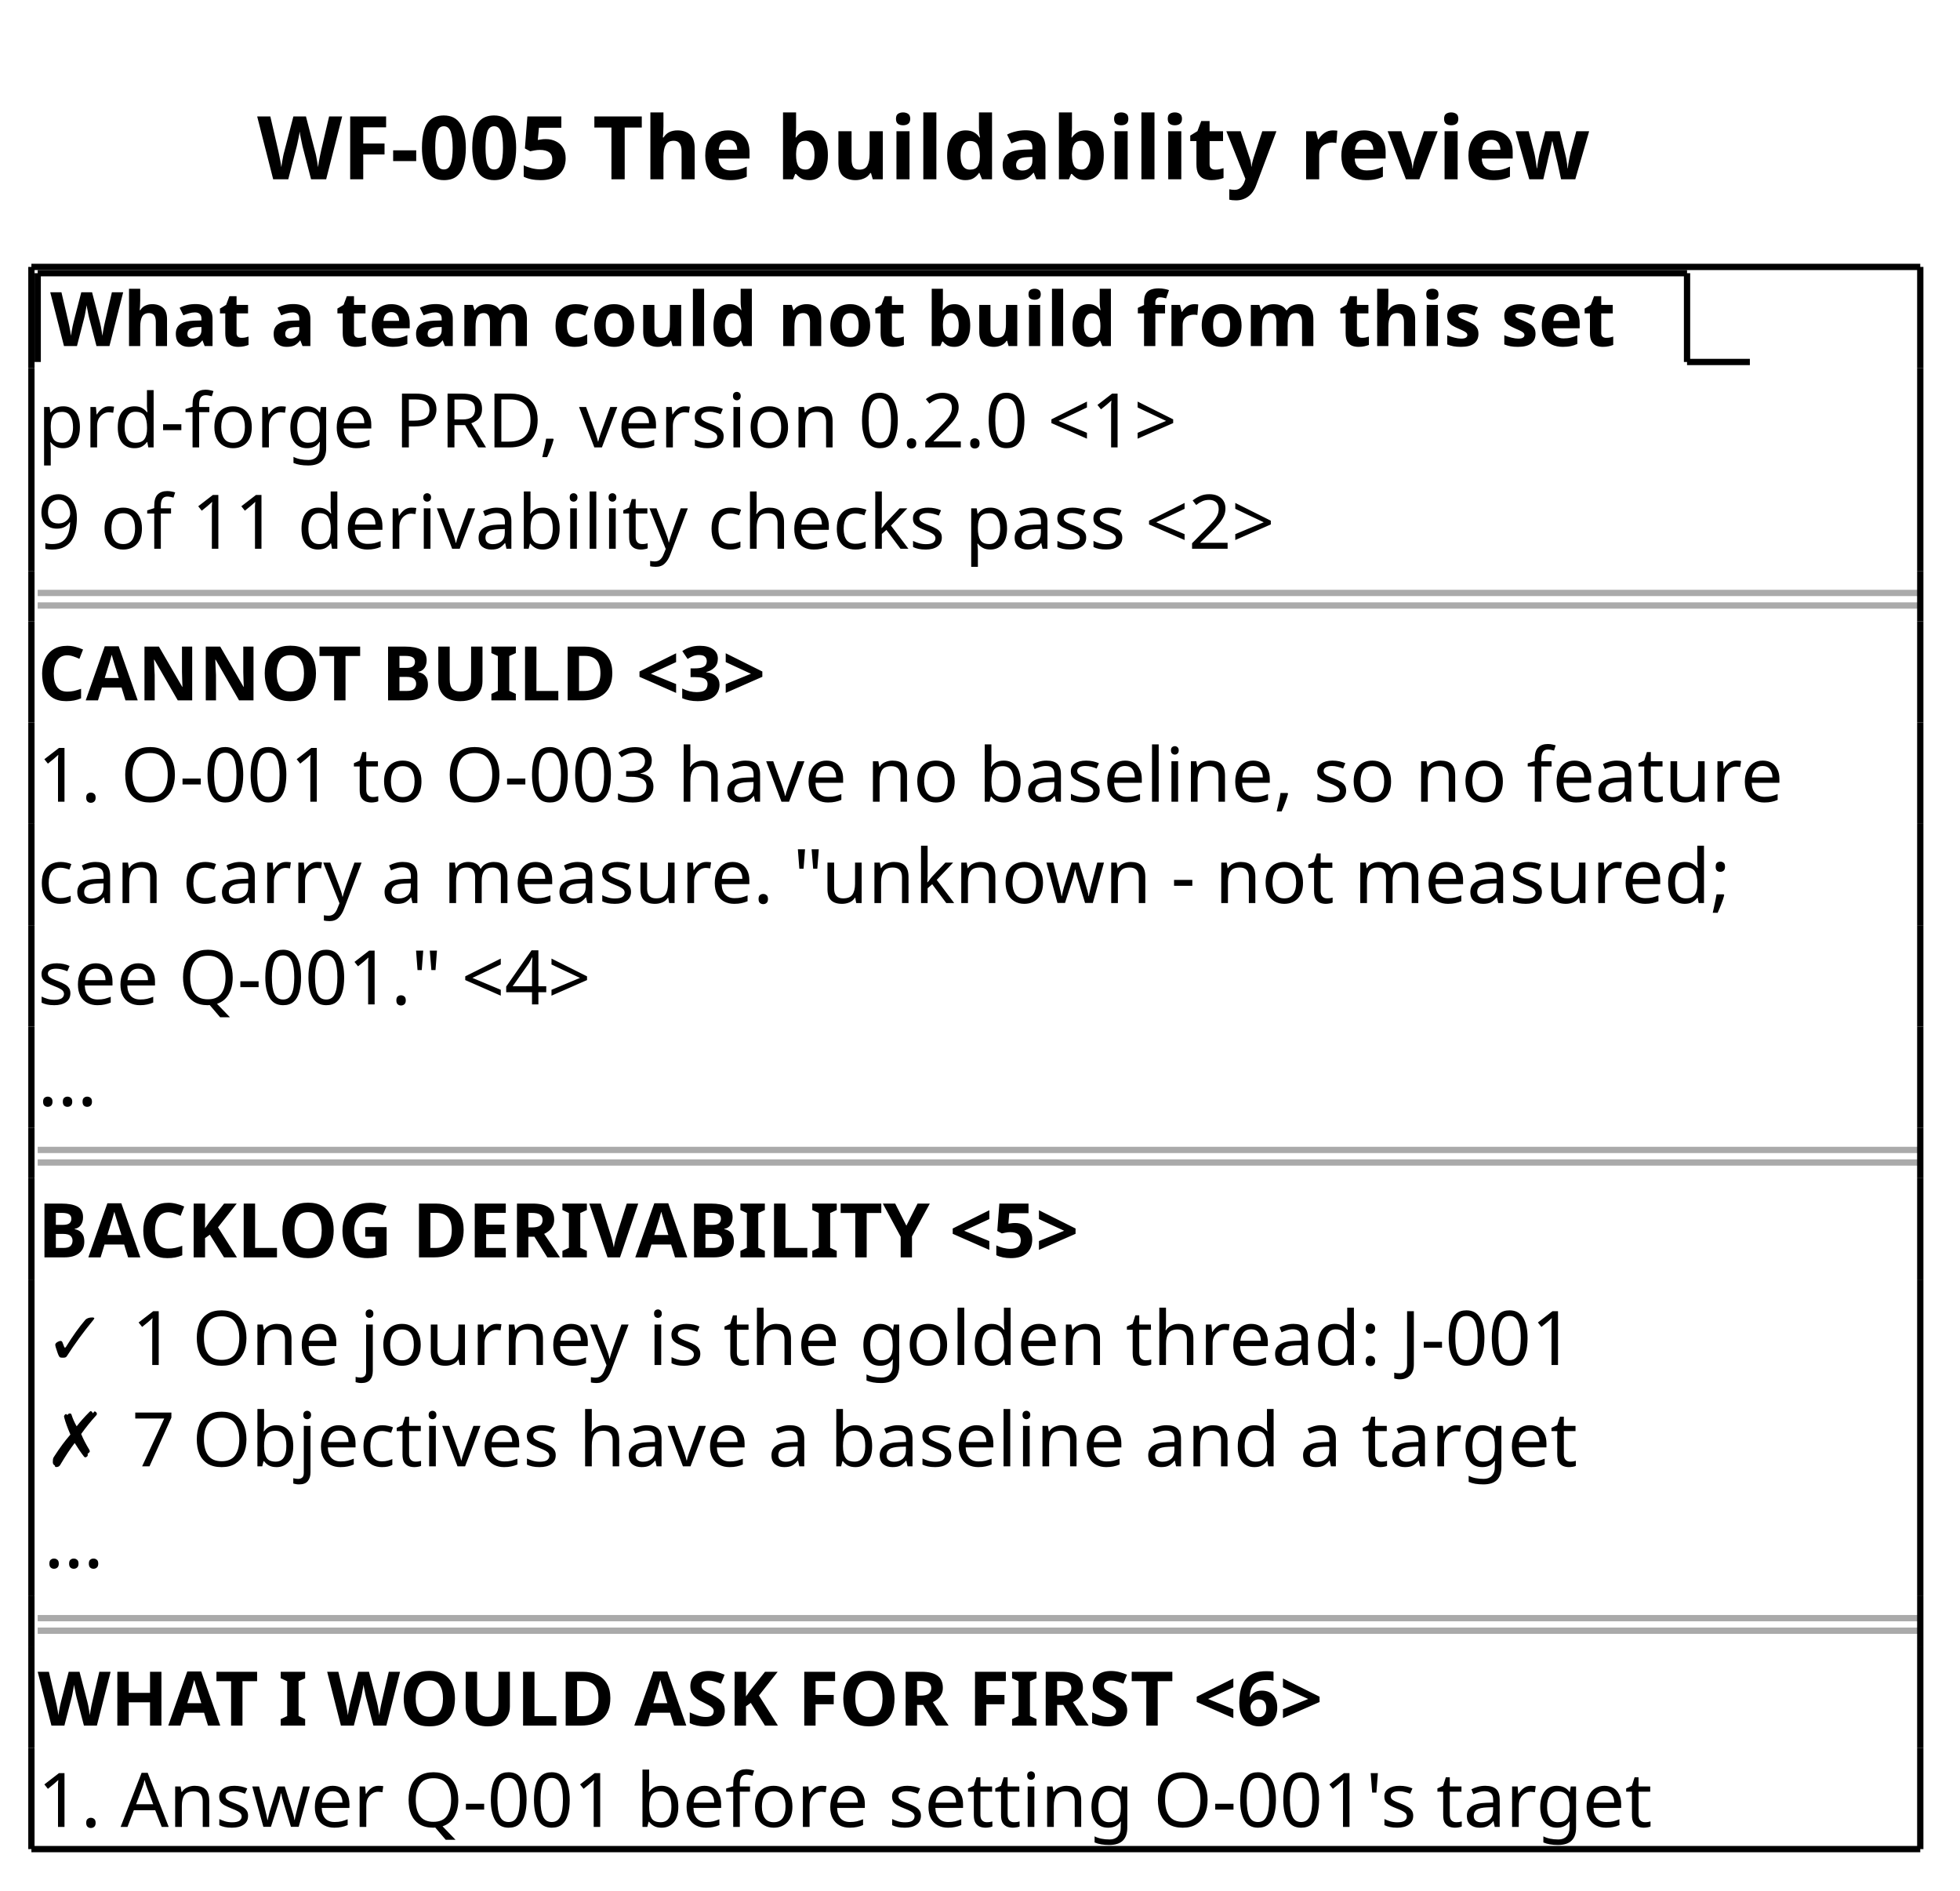
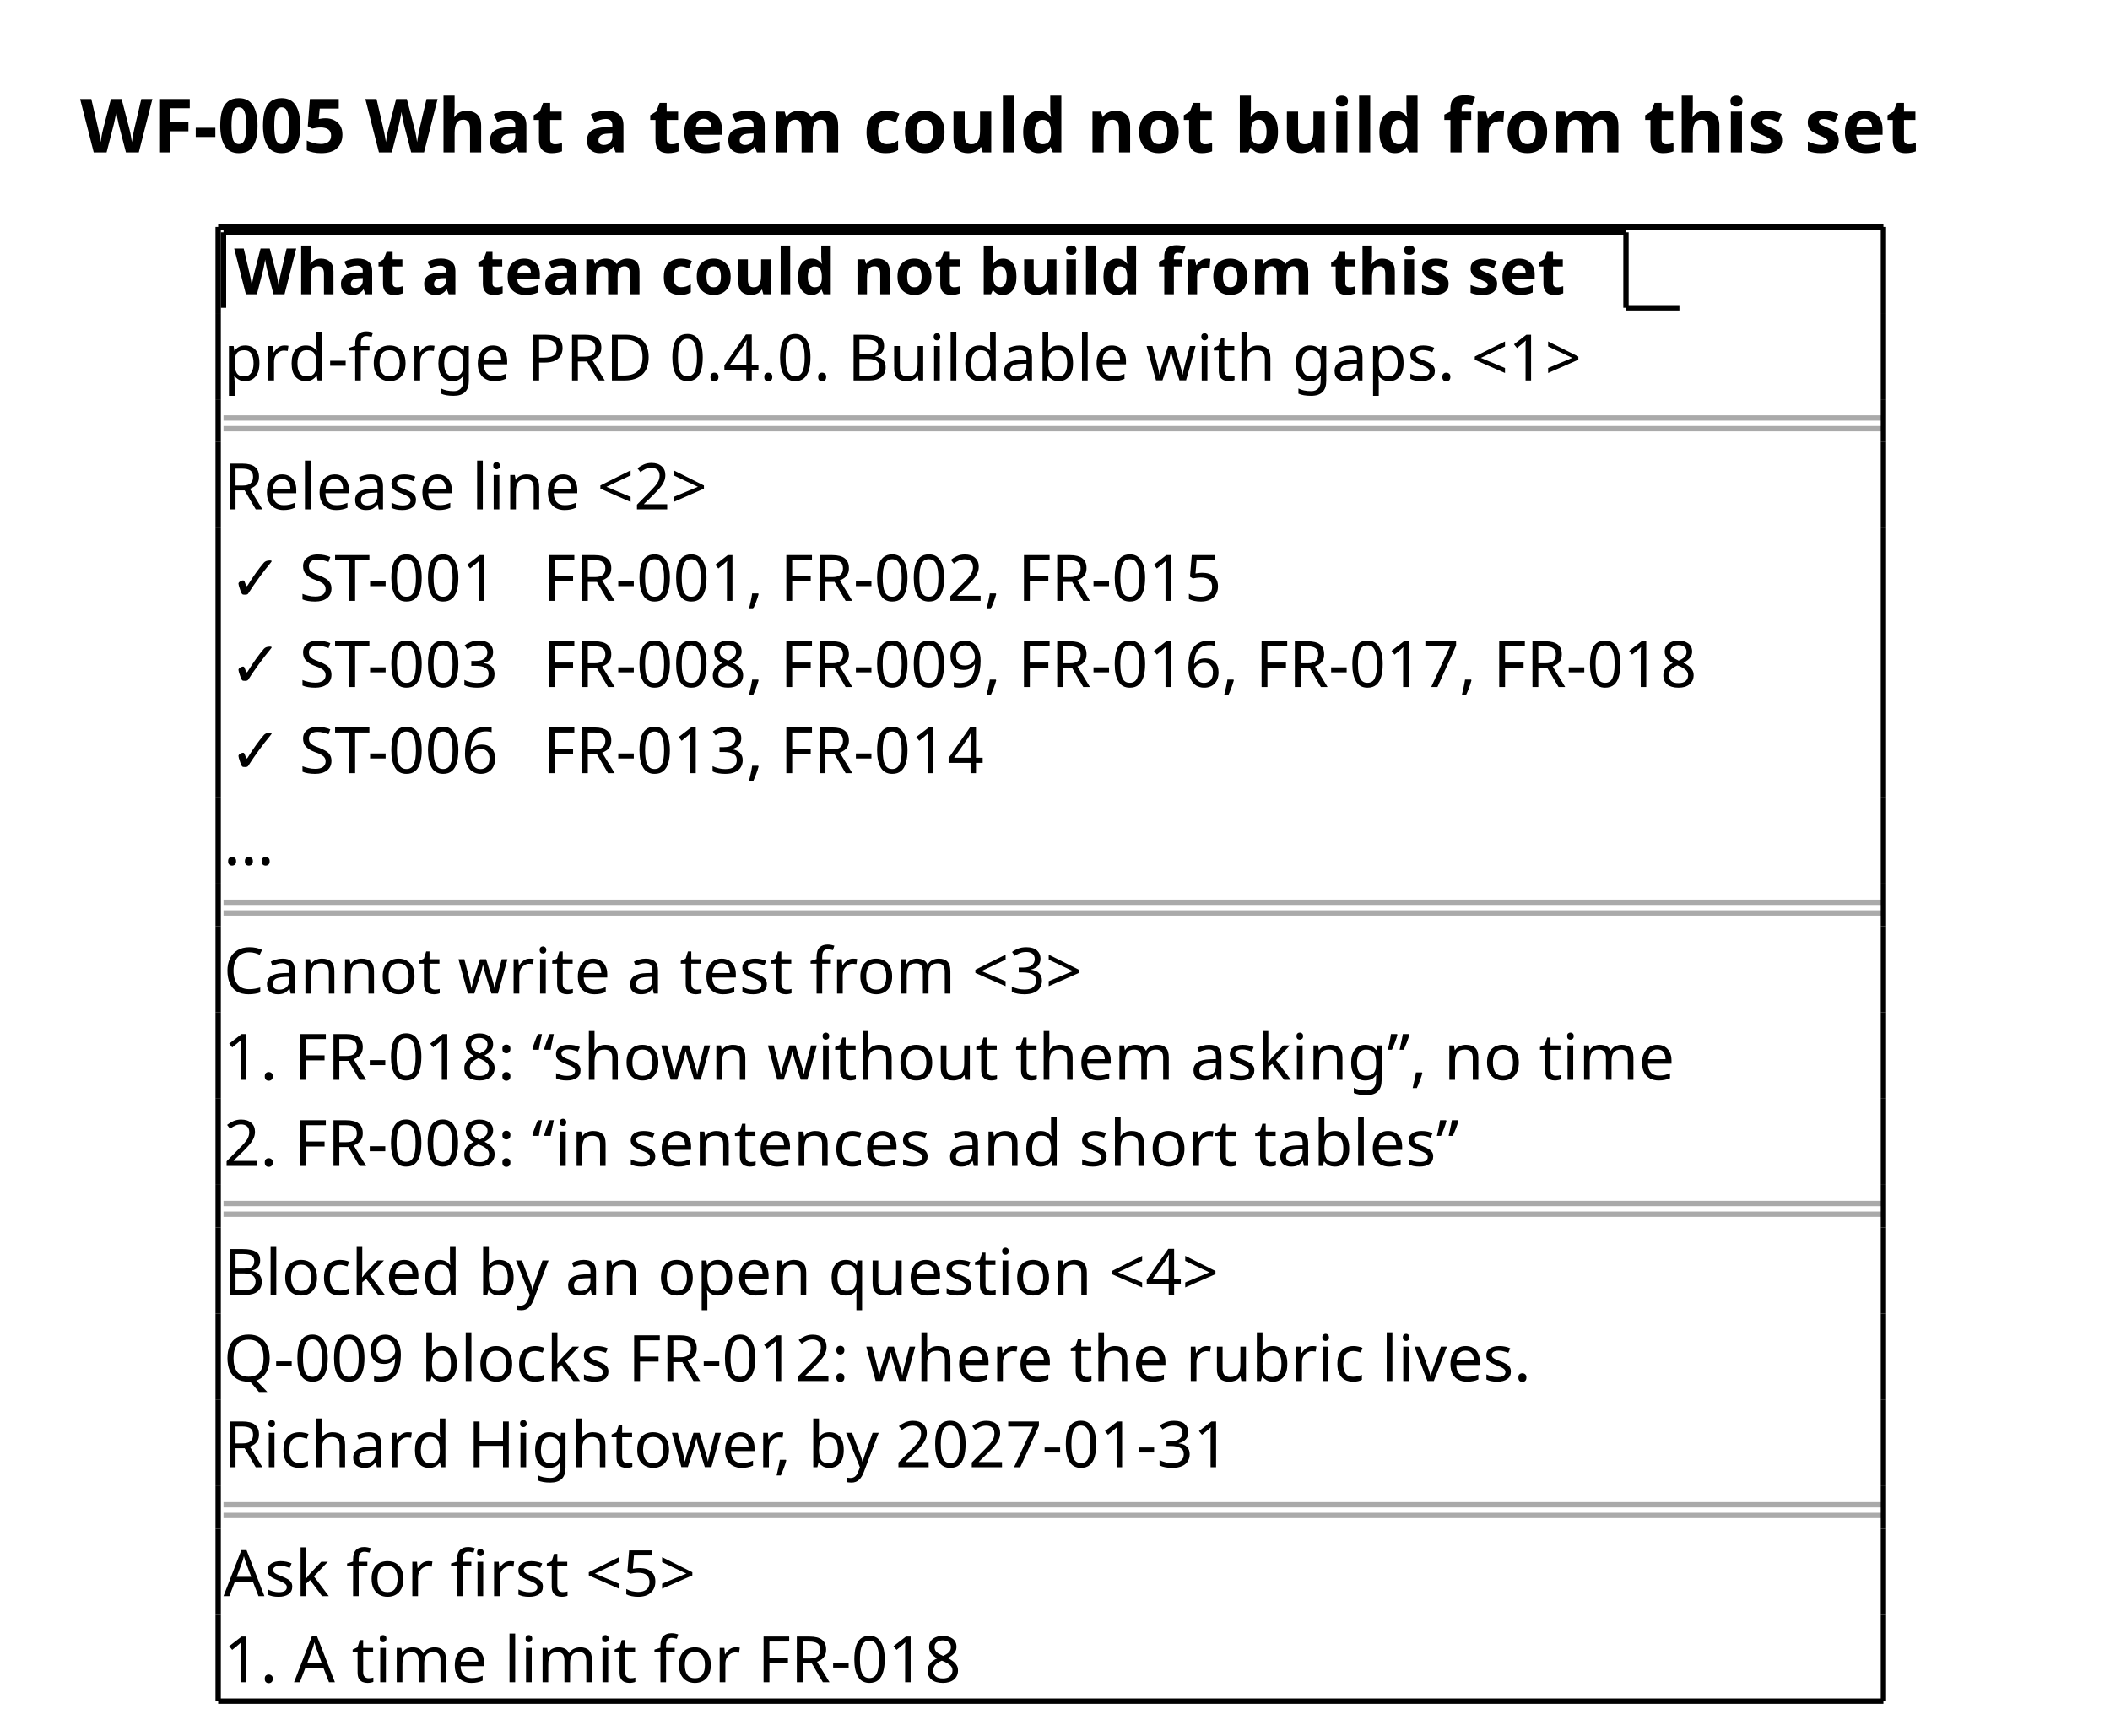
- <svg xmlns="http://www.w3.org/2000/svg" contentStyleType="text/css" data-diagram-type="SALT" height="301px" preserveAspectRatio="none" style="width:312px;height:301px;background:#FFFFFF;" version="1.1" viewBox="0 0 312 301" width="312px" zoomAndPan="magnify">
+ <svg xmlns="http://www.w3.org/2000/svg" contentStyleType="text/css" data-diagram-type="SALT" height="325px" preserveAspectRatio="none" style="width:395px;height:325px;background:#FFFFFF;" version="1.1" viewBox="0 0 395 325" width="395px" zoomAndPan="magnify">
  <defs />
  <g>
    <g class="title" data-source-line="1">
-       <text fill="#000000" font-family="sans-serif" font-size="14" font-weight="bold" lengthAdjust="spacing" textLength="227.801" x="40.938" y="28.535">WF-005 The buildability review</text>
+       <text fill="#000000" font-family="sans-serif" font-size="14" font-weight="bold" lengthAdjust="spacing" textLength="362.428" x="15" y="28.535">WF-005 What a team could not build from this set</text>
    </g>
-     <text fill="#000000" font-family="sans-serif" font-size="12" font-weight="bold" lengthAdjust="spacing" textLength="257.549" x="8" y="55.09">What a team could not build from this set</text>
-     <line style="stroke:#000000;stroke-width:1;" x1="6" x2="6" y1="43.488" y2="57.621" />
-     <line style="stroke:#000000;stroke-width:1;" x1="6" x2="268.549" y1="43.488" y2="43.488" />
-     <line style="stroke:#000000;stroke-width:1;" x1="268.549" x2="268.549" y1="43.488" y2="57.621" />
-     <line style="stroke:#000000;stroke-width:1;" x1="268.549" x2="278.549" y1="57.621" y2="57.621" />
-     <text fill="#000000" font-family="sans-serif" font-size="12" lengthAdjust="spacing" textLength="199.248" x="6" y="71.223">prd-forge PRD, version 0.2.0 &lt;1&gt;</text>
-     <text fill="#000000" font-family="sans-serif" font-size="12" lengthAdjust="spacing" textLength="214.137" x="6" y="87.356">9 of 11 derivability checks pass &lt;2&gt;</text>
-     <line style="stroke:#AAAAAA;stroke-width:1;" x1="6" x2="305.676" y1="94.387" y2="94.387" />
-     <line style="stroke:#AAAAAA;stroke-width:1;" x1="6" x2="305.676" y1="96.387" y2="96.387" />
-     <text fill="#000000" font-family="sans-serif" font-size="12" font-weight="bold" lengthAdjust="spacing" textLength="125.772" x="6" y="111.488">CANNOT BUILD &lt;3&gt;</text>
-     <text fill="#000000" font-family="sans-serif" font-size="12" lengthAdjust="spacing" textLength="298.676" x="6" y="127.621">1. O-001 to O-003 have no baseline, so no feature</text>
-     <text fill="#000000" font-family="sans-serif" font-size="12" lengthAdjust="spacing" textLength="280.94" x="6" y="143.754">can carry a measure. "unknown - not measured;</text>
-     <text fill="#000000" font-family="sans-serif" font-size="12" lengthAdjust="spacing" textLength="101.057" x="6" y="159.887">see Q-001." &lt;4&gt;</text>
-     <text fill="#000000" font-family="sans-serif" font-size="12" lengthAdjust="spacing" textLength="12" x="6" y="176.019">…</text>
-     <line style="stroke:#AAAAAA;stroke-width:1;" x1="6" x2="305.676" y1="183.051" y2="183.051" />
-     <line style="stroke:#AAAAAA;stroke-width:1;" x1="6" x2="305.676" y1="185.051" y2="185.051" />
-     <text fill="#000000" font-family="sans-serif" font-size="12" font-weight="bold" lengthAdjust="spacing" textLength="179.397" x="6" y="200.152">BACKLOG DERIVABILITY &lt;5&gt;</text>
-     <text fill="#000000" font-family="sans-serif" font-size="12" lengthAdjust="spacing" textLength="9.17" x="7" y="217.285">✓</text>
-     <text fill="#000000" font-family="sans-serif" font-size="12" lengthAdjust="spacing" textLength="7.588" x="21" y="217.285">1</text>
-     <text fill="#000000" font-family="sans-serif" font-size="12" lengthAdjust="spacing" textLength="233.18" x="30.588" y="217.285">One journey is the golden thread: J-001</text>
-     <text fill="#000000" font-family="sans-serif" font-size="12" lengthAdjust="spacing" textLength="6.85" x="7" y="233.418">✗</text>
-     <text fill="#000000" font-family="sans-serif" font-size="12" lengthAdjust="spacing" textLength="7.588" x="21" y="233.418">7</text>
-     <text fill="#000000" font-family="sans-serif" font-size="12" lengthAdjust="spacing" textLength="227.695" x="30.588" y="233.418">Objectives have a baseline and a target</text>
-     <text fill="#000000" font-family="sans-serif" font-size="12" lengthAdjust="spacing" textLength="12" x="7" y="249.551">…</text>
-     <line style="stroke:#AAAAAA;stroke-width:1;" x1="6" x2="305.676" y1="257.582" y2="257.582" />
-     <line style="stroke:#AAAAAA;stroke-width:1;" x1="6" x2="305.676" y1="259.582" y2="259.582" />
-     <text fill="#000000" font-family="sans-serif" font-size="12" font-weight="bold" lengthAdjust="spacing" textLength="221.637" x="6" y="274.684">WHAT I WOULD ASK FOR FIRST &lt;6&gt;</text>
-     <text fill="#000000" font-family="sans-serif" font-size="12" lengthAdjust="spacing" textLength="276.252" x="6" y="290.816">1. Answer Q-001 before setting O-001's target</text>
-     <line style="stroke:#000000;stroke-width:1;" x1="5" x2="305.676" y1="42.488" y2="42.488" />
-     <line style="stroke:#000000;stroke-width:1;" x1="5" x2="305.676" y1="294.348" y2="294.348" />
-     <line style="stroke:#000000;stroke-width:1;" x1="5" x2="5" y1="42.488" y2="58.621" />
-     <line style="stroke:#000000;stroke-width:1;" x1="305.676" x2="305.676" y1="42.488" y2="58.621" />
-     <line style="stroke:#000000;stroke-width:1;" x1="5" x2="5" y1="203.684" y2="254.082" />
-     <line style="stroke:#000000;stroke-width:1;" x1="305.676" x2="305.676" y1="203.684" y2="254.082" />
-     <line style="stroke:#000000;stroke-width:1;" x1="5" x2="5" y1="147.285" y2="163.418" />
-     <line style="stroke:#000000;stroke-width:1;" x1="305.676" x2="305.676" y1="147.285" y2="163.418" />
-     <line style="stroke:#000000;stroke-width:1;" x1="5" x2="5" y1="90.887" y2="98.887" />
-     <line style="stroke:#000000;stroke-width:1;" x1="305.676" x2="305.676" y1="90.887" y2="98.887" />
-     <line style="stroke:#000000;stroke-width:1;" x1="5" x2="5" y1="278.215" y2="294.348" />
-     <line style="stroke:#000000;stroke-width:1;" x1="305.676" x2="305.676" y1="278.215" y2="294.348" />
-     <line style="stroke:#000000;stroke-width:1;" x1="5" x2="5" y1="187.551" y2="203.684" />
-     <line style="stroke:#000000;stroke-width:1;" x1="305.676" x2="305.676" y1="187.551" y2="203.684" />
-     <line style="stroke:#000000;stroke-width:1;" x1="5" x2="5" y1="131.152" y2="147.285" />
-     <line style="stroke:#000000;stroke-width:1;" x1="305.676" x2="305.676" y1="131.152" y2="147.285" />
-     <line style="stroke:#000000;stroke-width:1;" x1="5" x2="5" y1="74.754" y2="90.887" />
-     <line style="stroke:#000000;stroke-width:1;" x1="305.676" x2="305.676" y1="74.754" y2="90.887" />
-     <line style="stroke:#000000;stroke-width:1;" x1="5" x2="5" y1="262.082" y2="278.215" />
-     <line style="stroke:#000000;stroke-width:1;" x1="305.676" x2="305.676" y1="262.082" y2="278.215" />
-     <line style="stroke:#000000;stroke-width:1;" x1="5" x2="5" y1="179.551" y2="187.551" />
-     <line style="stroke:#000000;stroke-width:1;" x1="305.676" x2="305.676" y1="179.551" y2="187.551" />
-     <line style="stroke:#000000;stroke-width:1;" x1="5" x2="5" y1="115.019" y2="131.152" />
-     <line style="stroke:#000000;stroke-width:1;" x1="305.676" x2="305.676" y1="115.019" y2="131.152" />
-     <line style="stroke:#000000;stroke-width:1;" x1="5" x2="5" y1="58.621" y2="74.754" />
-     <line style="stroke:#000000;stroke-width:1;" x1="305.676" x2="305.676" y1="58.621" y2="74.754" />
-     <line style="stroke:#000000;stroke-width:1;" x1="5" x2="5" y1="254.082" y2="262.082" />
-     <line style="stroke:#000000;stroke-width:1;" x1="305.676" x2="305.676" y1="254.082" y2="262.082" />
-     <line style="stroke:#000000;stroke-width:1;" x1="5" x2="5" y1="163.418" y2="179.551" />
-     <line style="stroke:#000000;stroke-width:1;" x1="305.676" x2="305.676" y1="163.418" y2="179.551" />
-     <line style="stroke:#000000;stroke-width:1;" x1="5" x2="5" y1="98.887" y2="115.019" />
-     <line style="stroke:#000000;stroke-width:1;" x1="305.676" x2="305.676" y1="98.887" y2="115.019" />
+     <text fill="#000000" font-family="sans-serif" font-size="12" font-weight="bold" lengthAdjust="spacing" textLength="257.549" x="43.843" y="55.09">What a team could not build from this set</text>
+     <line style="stroke:#000000;stroke-width:1;" x1="41.843" x2="41.843" y1="43.488" y2="57.621" />
+     <line style="stroke:#000000;stroke-width:1;" x1="41.843" x2="304.392" y1="43.488" y2="43.488" />
+     <line style="stroke:#000000;stroke-width:1;" x1="304.392" x2="304.392" y1="43.488" y2="57.621" />
+     <line style="stroke:#000000;stroke-width:1;" x1="304.392" x2="314.392" y1="57.621" y2="57.621" />
+     <text fill="#000000" font-family="sans-serif" font-size="12" lengthAdjust="spacing" textLength="274.031" x="41.843" y="71.223">prd-forge PRD 0.4.0. Buildable with gaps. &lt;1&gt;</text>
+     <line style="stroke:#AAAAAA;stroke-width:1;" x1="41.843" x2="352.585" y1="78.254" y2="78.254" />
+     <line style="stroke:#AAAAAA;stroke-width:1;" x1="41.843" x2="352.585" y1="80.254" y2="80.254" />
+     <text fill="#000000" font-family="sans-serif" font-size="12" lengthAdjust="spacing" textLength="99.188" x="41.843" y="95.356">Release line &lt;2&gt;</text>
+     <text fill="#000000" font-family="sans-serif" font-size="12" lengthAdjust="spacing" textLength="56.725" x="42.843" y="112.488">✓ ST-001</text>
+     <text fill="#000000" font-family="sans-serif" font-size="12" lengthAdjust="spacing" textLength="146.373" x="101.567" y="112.488">FR-001, FR-002, FR-015</text>
+     <text fill="#000000" font-family="sans-serif" font-size="12" lengthAdjust="spacing" textLength="56.725" x="42.843" y="128.621">✓ ST-003</text>
+     <text fill="#000000" font-family="sans-serif" font-size="12" lengthAdjust="spacing" textLength="249.018" x="101.567" y="128.621">FR-008, FR-009, FR-016, FR-017, FR-018</text>
+     <text fill="#000000" font-family="sans-serif" font-size="12" lengthAdjust="spacing" textLength="56.725" x="42.843" y="144.754">✓ ST-006</text>
+     <text fill="#000000" font-family="sans-serif" font-size="12" lengthAdjust="spacing" textLength="95.051" x="101.567" y="144.754">FR-013, FR-014</text>
+     <text fill="#000000" font-family="sans-serif" font-size="12" lengthAdjust="spacing" textLength="12" x="41.843" y="161.887">…</text>
+     <line style="stroke:#AAAAAA;stroke-width:1;" x1="41.843" x2="352.585" y1="168.918" y2="168.918" />
+     <line style="stroke:#AAAAAA;stroke-width:1;" x1="41.843" x2="352.585" y1="170.918" y2="170.918" />
+     <text fill="#000000" font-family="sans-serif" font-size="12" lengthAdjust="spacing" textLength="172.435" x="41.843" y="186.019">Cannot write a test from &lt;3&gt;</text>
+     <text fill="#000000" font-family="sans-serif" font-size="12" lengthAdjust="spacing" textLength="289.055" x="41.843" y="202.152">1. FR-018: “shown without them asking”, no time</text>
+     <text fill="#000000" font-family="sans-serif" font-size="12" lengthAdjust="spacing" textLength="246.867" x="41.843" y="218.285">2. FR-008: “in sentences and short tables”</text>
+     <line style="stroke:#AAAAAA;stroke-width:1;" x1="41.843" x2="352.585" y1="225.316" y2="225.316" />
+     <line style="stroke:#AAAAAA;stroke-width:1;" x1="41.843" x2="352.585" y1="227.316" y2="227.316" />
+     <text fill="#000000" font-family="sans-serif" font-size="12" lengthAdjust="spacing" textLength="198.322" x="41.843" y="242.418">Blocked by an open question &lt;4&gt;</text>
+     <text fill="#000000" font-family="sans-serif" font-size="12" lengthAdjust="spacing" textLength="264.785" x="41.843" y="258.551">Q-009 blocks FR-012: where the rubric lives.</text>
+     <text fill="#000000" font-family="sans-serif" font-size="12" lengthAdjust="spacing" textLength="207.258" x="41.843" y="274.684">Richard Hightower, by 2027-01-31</text>
+     <line style="stroke:#AAAAAA;stroke-width:1;" x1="41.843" x2="352.585" y1="281.715" y2="281.715" />
+     <line style="stroke:#AAAAAA;stroke-width:1;" x1="41.843" x2="352.585" y1="283.715" y2="283.715" />
+     <text fill="#000000" font-family="sans-serif" font-size="12" lengthAdjust="spacing" textLength="99.557" x="41.843" y="298.816">Ask for first &lt;5&gt;</text>
+     <text fill="#000000" font-family="sans-serif" font-size="12" lengthAdjust="spacing" textLength="151.014" x="41.843" y="314.949">1. A time limit for FR-018</text>
+     <line style="stroke:#000000;stroke-width:1;" x1="40.843" x2="352.585" y1="42.488" y2="42.488" />
+     <line style="stroke:#000000;stroke-width:1;" x1="40.843" x2="352.585" y1="318.481" y2="318.481" />
+     <line style="stroke:#000000;stroke-width:1;" x1="40.843" x2="40.843" y1="42.488" y2="58.621" />
+     <line style="stroke:#000000;stroke-width:1;" x1="352.585" x2="352.585" y1="42.488" y2="58.621" />
+     <line style="stroke:#000000;stroke-width:1;" x1="40.843" x2="40.843" y1="286.215" y2="302.348" />
+     <line style="stroke:#000000;stroke-width:1;" x1="352.585" x2="352.585" y1="286.215" y2="302.348" />
+     <line style="stroke:#000000;stroke-width:1;" x1="40.843" x2="40.843" y1="229.816" y2="245.949" />
+     <line style="stroke:#000000;stroke-width:1;" x1="352.585" x2="352.585" y1="229.816" y2="245.949" />
+     <line style="stroke:#000000;stroke-width:1;" x1="40.843" x2="40.843" y1="173.418" y2="189.551" />
+     <line style="stroke:#000000;stroke-width:1;" x1="352.585" x2="352.585" y1="173.418" y2="189.551" />
+     <line style="stroke:#000000;stroke-width:1;" x1="40.843" x2="40.843" y1="82.754" y2="98.887" />
+     <line style="stroke:#000000;stroke-width:1;" x1="352.585" x2="352.585" y1="82.754" y2="98.887" />
+     <line style="stroke:#000000;stroke-width:1;" x1="40.843" x2="40.843" y1="278.215" y2="286.215" />
+     <line style="stroke:#000000;stroke-width:1;" x1="352.585" x2="352.585" y1="278.215" y2="286.215" />
+     <line style="stroke:#000000;stroke-width:1;" x1="40.843" x2="40.843" y1="221.816" y2="229.816" />
+     <line style="stroke:#000000;stroke-width:1;" x1="352.585" x2="352.585" y1="221.816" y2="229.816" />
+     <line style="stroke:#000000;stroke-width:1;" x1="40.843" x2="40.843" y1="165.418" y2="173.418" />
+     <line style="stroke:#000000;stroke-width:1;" x1="352.585" x2="352.585" y1="165.418" y2="173.418" />
+     <line style="stroke:#000000;stroke-width:1;" x1="40.843" x2="40.843" y1="74.754" y2="82.754" />
+     <line style="stroke:#000000;stroke-width:1;" x1="352.585" x2="352.585" y1="74.754" y2="82.754" />
+     <line style="stroke:#000000;stroke-width:1;" x1="40.843" x2="40.843" y1="262.082" y2="278.215" />
+     <line style="stroke:#000000;stroke-width:1;" x1="352.585" x2="352.585" y1="262.082" y2="278.215" />
+     <line style="stroke:#000000;stroke-width:1;" x1="40.843" x2="40.843" y1="205.684" y2="221.816" />
+     <line style="stroke:#000000;stroke-width:1;" x1="352.585" x2="352.585" y1="205.684" y2="221.816" />
+     <line style="stroke:#000000;stroke-width:1;" x1="40.843" x2="40.843" y1="149.285" y2="165.418" />
+     <line style="stroke:#000000;stroke-width:1;" x1="352.585" x2="352.585" y1="149.285" y2="165.418" />
+     <line style="stroke:#000000;stroke-width:1;" x1="40.843" x2="40.843" y1="58.621" y2="74.754" />
+     <line style="stroke:#000000;stroke-width:1;" x1="352.585" x2="352.585" y1="58.621" y2="74.754" />
+     <line style="stroke:#000000;stroke-width:1;" x1="40.843" x2="40.843" y1="302.348" y2="318.481" />
+     <line style="stroke:#000000;stroke-width:1;" x1="352.585" x2="352.585" y1="302.348" y2="318.481" />
+     <line style="stroke:#000000;stroke-width:1;" x1="40.843" x2="40.843" y1="245.949" y2="262.082" />
+     <line style="stroke:#000000;stroke-width:1;" x1="352.585" x2="352.585" y1="245.949" y2="262.082" />
+     <line style="stroke:#000000;stroke-width:1;" x1="40.843" x2="40.843" y1="189.551" y2="205.684" />
+     <line style="stroke:#000000;stroke-width:1;" x1="352.585" x2="352.585" y1="189.551" y2="205.684" />
+     <line style="stroke:#000000;stroke-width:1;" x1="40.843" x2="40.843" y1="98.887" y2="149.285" />
+     <line style="stroke:#000000;stroke-width:1;" x1="352.585" x2="352.585" y1="98.887" y2="149.285" />
  </g>
</svg>
